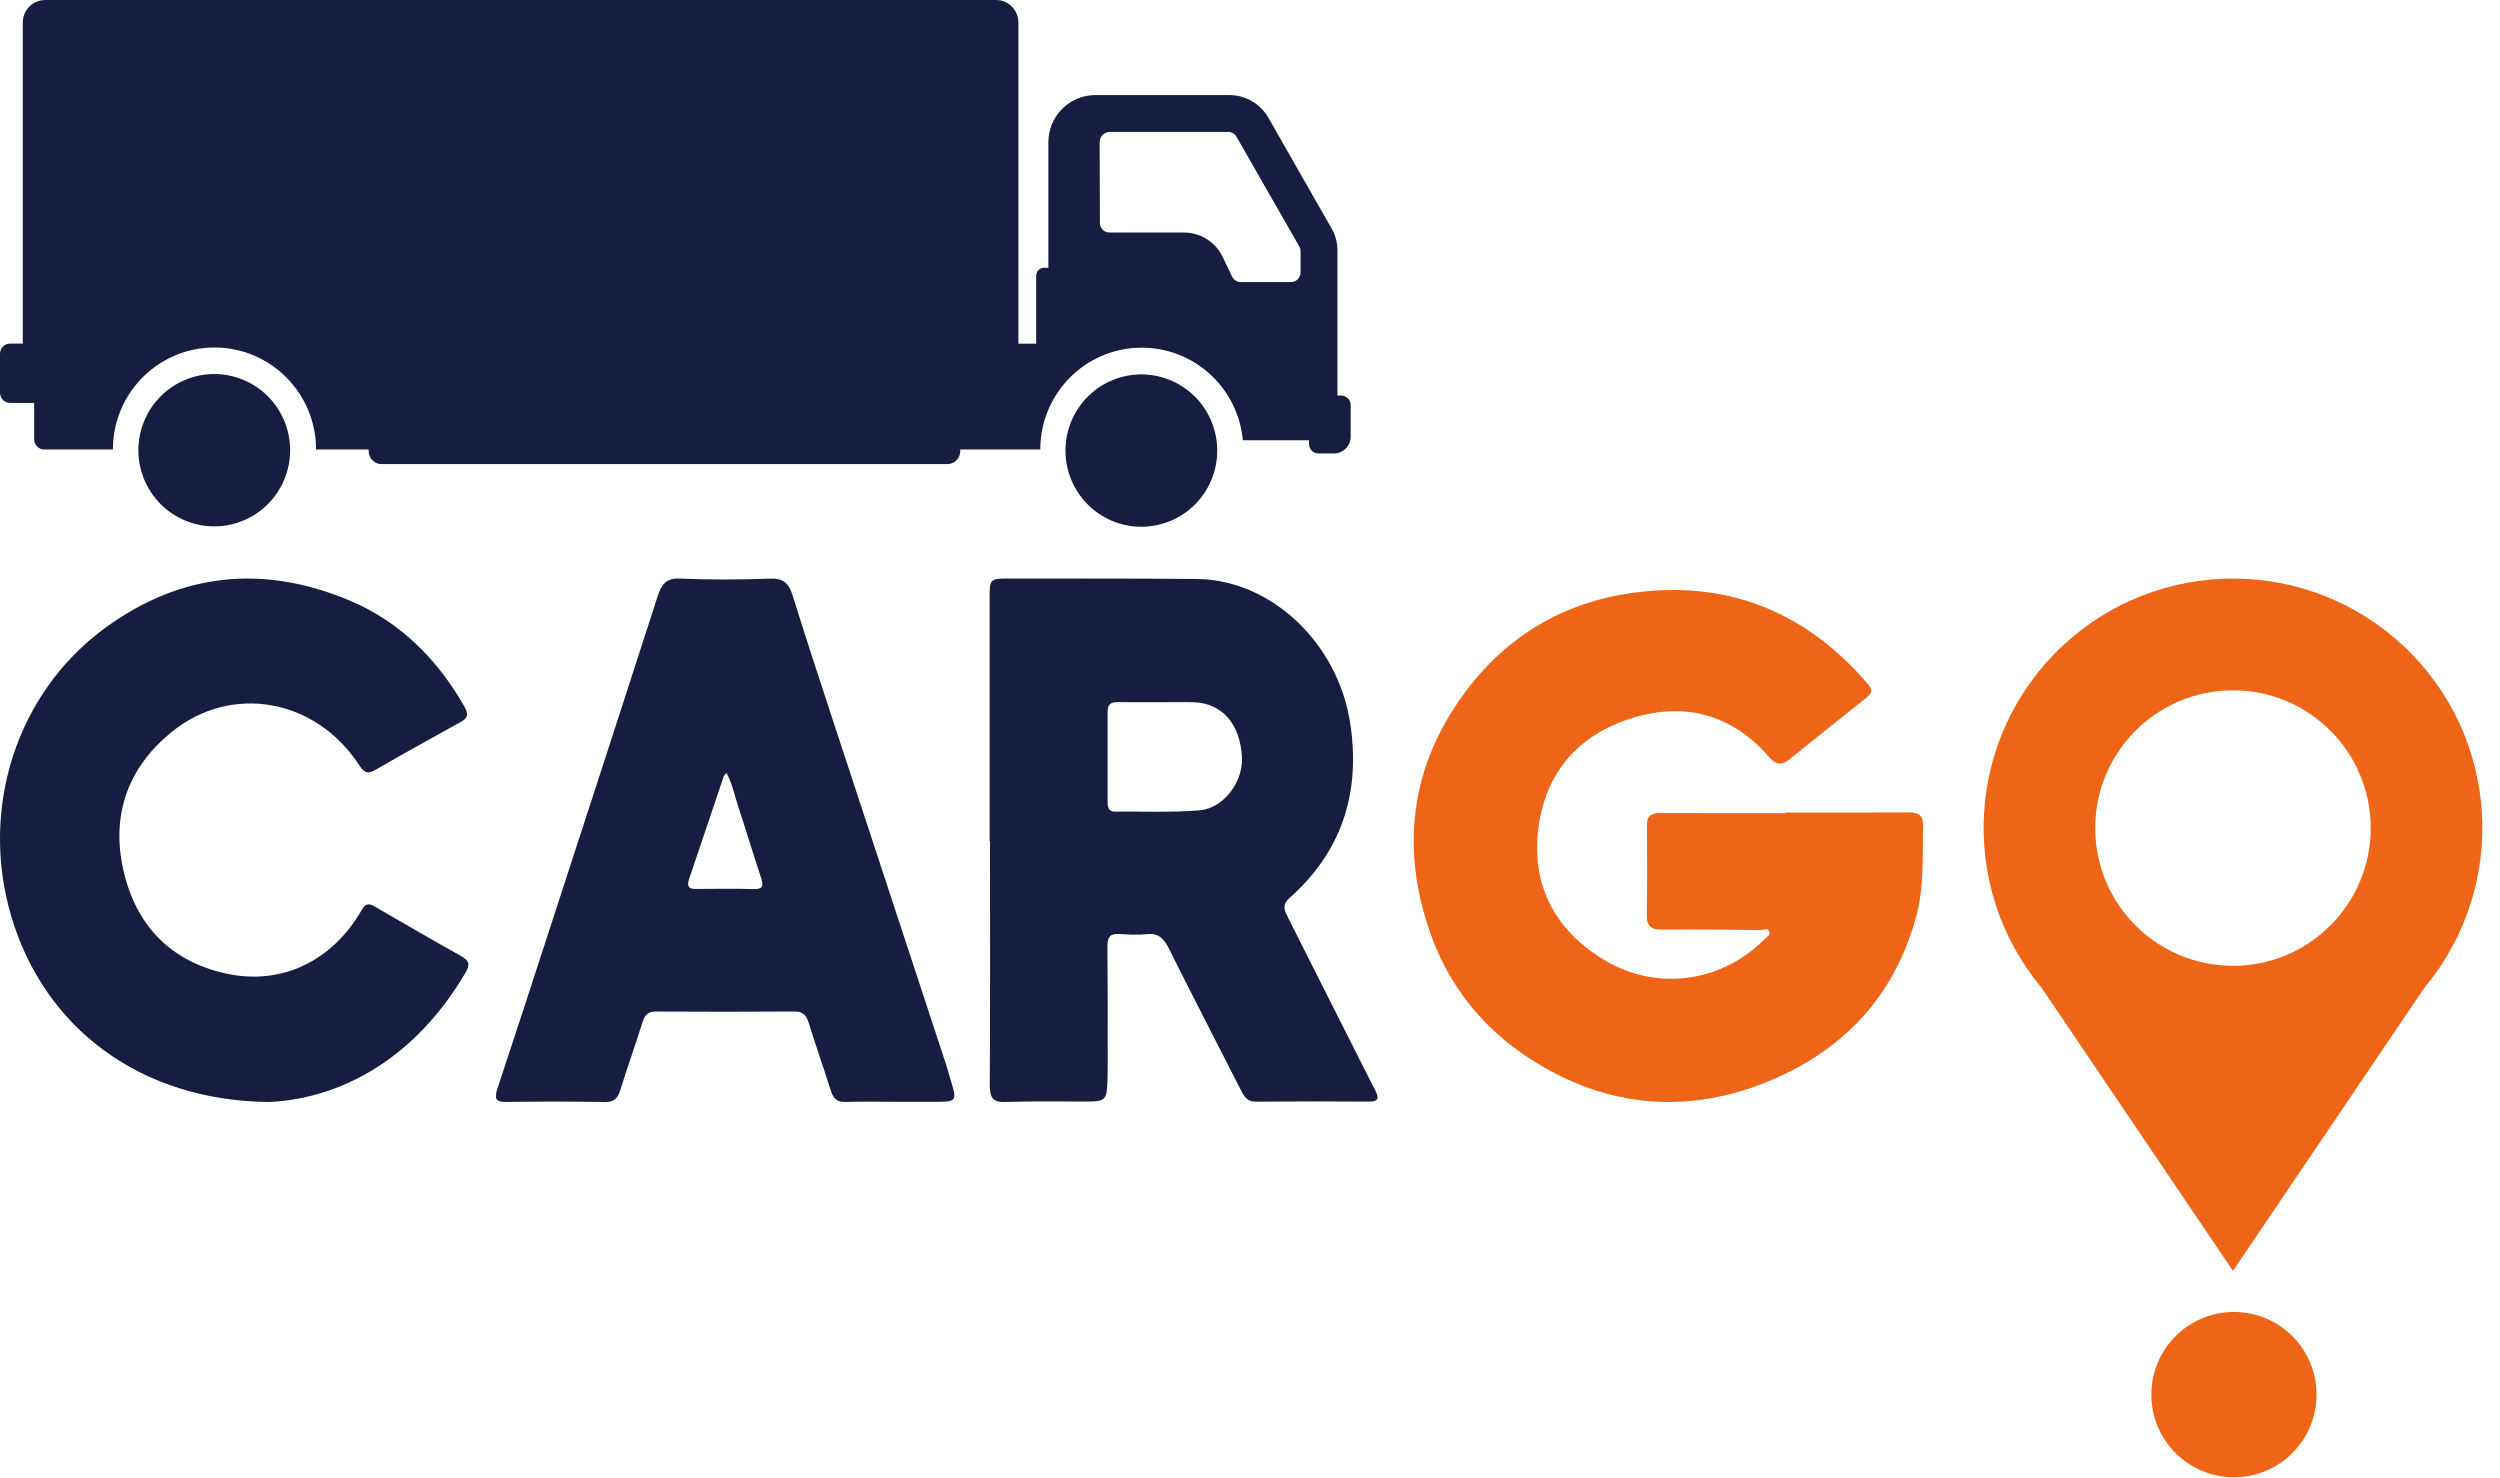
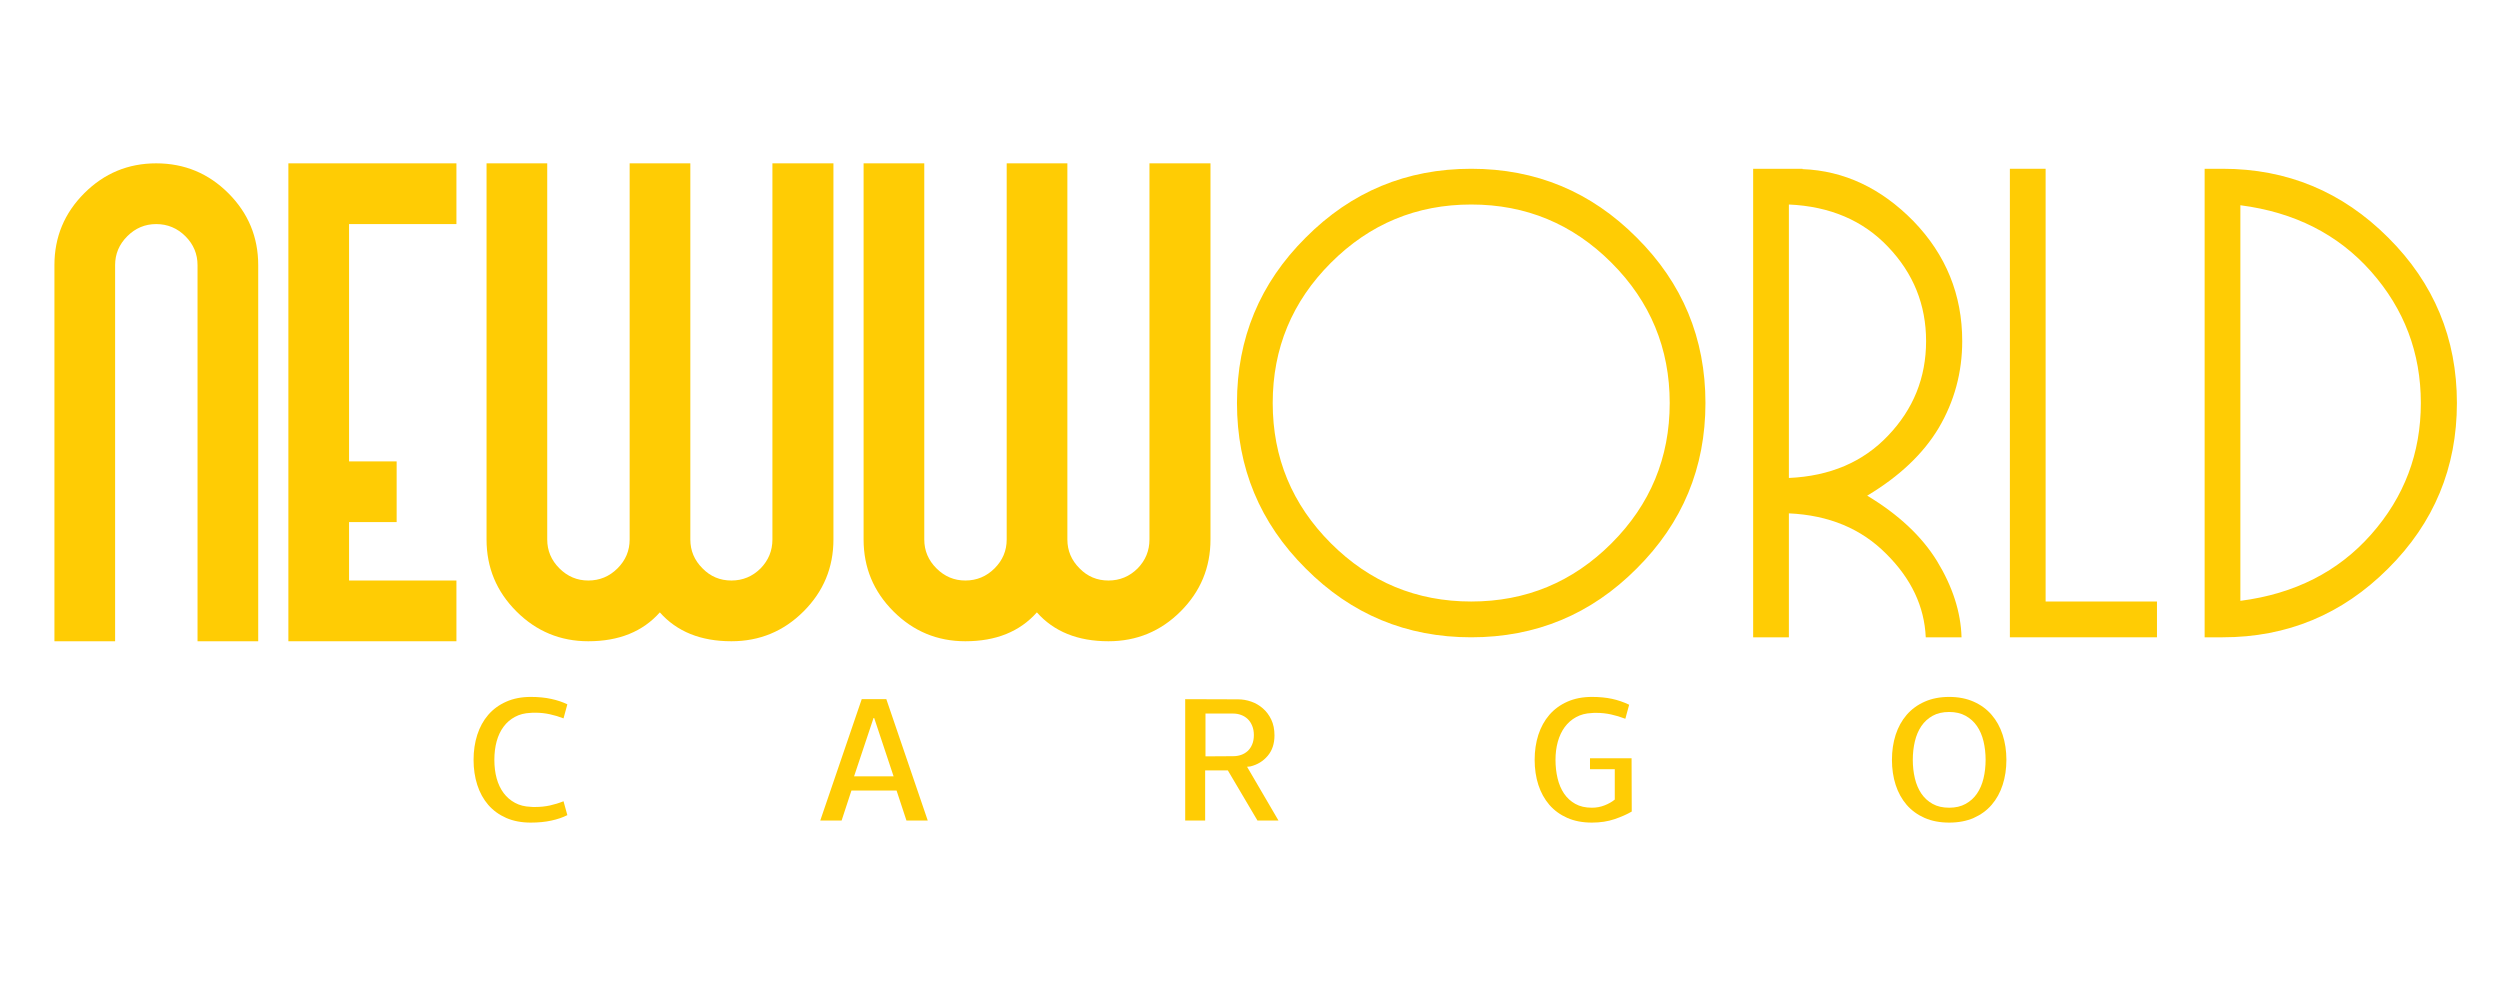
- <svg xmlns="http://www.w3.org/2000/svg" width="88px" height="52px" viewBox="0 0 88 52" version="1.1">
-   <g id="logo" stroke="none" stroke-width="1" fill="none" fill-rule="evenodd">
-     <g id="cargo-logo" transform="translate(-0, 0)">
-       <path d="M62.854,28.601 C64.299,28.601 65.743,28.604 67.188,28.598 C67.518,28.597 67.7,28.683 67.691,29.069 C67.667,30.147 67.734,31.227 67.444,32.286 C66.697,35.007 64.97,36.891 62.421,37.989 C59.462,39.265 56.562,39.013 53.857,37.27 C52.198,36.201 50.994,34.7 50.336,32.814 C49.291,29.816 49.662,26.974 51.532,24.42 C52.993,22.424 55.006,21.2 57.494,20.865 C60.739,20.429 63.437,21.476 65.607,23.914 C65.972,24.325 65.967,24.344 65.534,24.69 C64.689,25.363 63.845,26.035 63.006,26.715 C62.729,26.94 62.527,26.94 62.272,26.648 C60.966,25.147 59.314,24.697 57.444,25.278 C55.585,25.856 54.418,27.164 54.157,29.104 C53.885,31.12 54.705,32.714 56.436,33.771 C58.296,34.907 60.588,34.592 62.106,33.066 C62.184,32.987 62.329,32.918 62.279,32.791 C62.223,32.649 62.071,32.739 61.965,32.738 C60.812,32.727 59.659,32.71 58.506,32.722 C58.113,32.726 57.957,32.599 57.965,32.195 C57.985,31.144 57.982,30.093 57.972,29.043 C57.969,28.671 58.174,28.618 58.477,28.619 C59.936,28.625 61.395,28.622 62.854,28.622 C62.854,28.615 62.854,28.608 62.854,28.601" id="Combined-Shape" fill="#EE6517" />
-       <path d="M72.582,22.754 C75.963,19.569 81.239,19.569 84.62,22.754 C88.001,25.938 88.315,31.205 85.338,34.77 L85.338,34.77 L78.6,44.734 L71.864,34.77 C68.887,31.205 69.202,25.938 72.582,22.754 Z M78.6,24.299 C75.922,24.299 73.752,26.47 73.752,29.148 C73.752,31.826 75.922,33.997 78.6,33.997 C81.278,33.997 83.449,31.826 83.449,29.148 C83.449,26.47 81.278,24.299 78.6,24.299 Z" id="Combined-Shape" fill="#EE6517" fill-rule="nonzero" />
-       <path d="M81.542,49.091 C81.542,50.696 80.242,51.998 78.637,52 L78.637,52 C77.03,52 75.728,50.697 75.728,49.091 L75.728,49.091 C75.728,47.484 77.03,46.181 78.637,46.181 L78.637,46.181 C79.408,46.181 80.148,46.488 80.693,47.034 C81.238,47.579 81.543,48.319 81.542,49.091 L81.542,49.091 Z" id="Path" fill="#EE6517" fill-rule="nonzero" />
-       <path d="M42.775,15.245 C43.114,16.686 42.225,18.13 40.789,18.47 C39.354,18.81 37.915,17.917 37.576,16.476 C37.238,15.035 38.127,13.591 39.562,13.251 C40.998,12.911 42.436,13.804 42.775,15.245 Z M5.075,14.822 C5.639,13.454 7.201,12.804 8.564,13.371 C9.927,13.937 10.574,15.505 10.009,16.873 C9.445,18.241 7.883,18.891 6.52,18.324 C5.157,17.758 4.51,16.189 5.075,14.822 Z M35.06,0 C35.459,0 35.788,0.297 35.84,0.683 L35.848,0.791 L35.848,12.098 L36.474,12.098 L36.474,9.709 C36.474,9.575 36.566,9.462 36.69,9.432 L36.754,9.424 L36.903,9.424 L36.903,5.003 C36.905,4.137 37.567,3.427 38.411,3.353 L38.553,3.347 L43.273,3.347 C43.79,3.347 44.27,3.6 44.566,4.017 L44.649,4.147 L46.885,8.065 C46.986,8.241 47.048,8.436 47.069,8.637 L47.077,8.788 L47.077,13.923 L47.211,13.923 C47.371,13.924 47.505,14.038 47.536,14.19 L47.544,14.257 L47.544,15.375 C47.544,15.666 47.332,15.909 47.055,15.955 L46.96,15.963 L46.411,15.963 C46.323,15.963 46.238,15.928 46.175,15.865 C46.129,15.818 46.097,15.759 46.084,15.694 L46.078,15.629 L46.078,15.497 L43.748,15.497 C43.573,13.589 41.935,12.155 40.028,12.242 C38.185,12.325 36.72,13.801 36.623,15.631 L36.618,15.821 L33.801,15.821 L33.801,15.883 C33.801,16.105 33.642,16.289 33.432,16.327 L33.351,16.335 L13.428,16.335 C13.207,16.335 13.023,16.175 12.985,15.964 L12.978,15.883 L12.978,15.821 L11.125,15.821 C11.125,13.839 9.524,12.232 7.55,12.232 C5.639,12.232 4.078,13.737 3.98,15.63 L3.975,15.821 L1.555,15.821 C1.384,15.82 1.242,15.698 1.21,15.536 L1.202,15.464 L1.202,14.183 L0.355,14.183 C0.184,14.183 0.042,14.061 0.008,13.9 L0,13.828 L0,12.452 C0,12.356 0.038,12.264 0.107,12.197 C0.158,12.147 0.223,12.113 0.292,12.101 L0.363,12.095 L0.802,12.095 L0.802,0.791 C0.802,0.39 1.099,0.06 1.483,0.007 L1.59,0 L35.06,0 Z M43.233,4.644 L39.067,4.644 C38.894,4.644 38.749,4.766 38.715,4.93 L38.707,5.003 L38.717,7.848 C38.717,8.011 38.832,8.147 38.985,8.178 L39.052,8.185 L41.676,8.185 C42.199,8.186 42.682,8.457 42.957,8.896 L43.027,9.02 L43.373,9.743 C43.418,9.834 43.501,9.898 43.597,9.92 L43.671,9.928 L45.444,9.928 C45.606,9.928 45.742,9.813 45.773,9.659 L45.78,9.591 L45.78,8.843 C45.78,8.804 45.773,8.765 45.76,8.729 L45.735,8.676 L43.524,4.813 C43.464,4.708 43.354,4.644 43.233,4.644 Z" id="Combined-Shape" fill="#161D40" fill-rule="nonzero" />
-       <path d="M9.493,38.791 C4.908,38.756 1.555,36.153 0.4,32.266 C-0.732,28.459 0.589,24.373 3.706,22.099 C6.404,20.131 9.312,19.876 12.317,21.143 C14.052,21.875 15.385,23.177 16.349,24.874 C16.484,25.112 16.49,25.265 16.229,25.408 C15.212,25.967 14.198,26.532 13.192,27.114 C12.889,27.289 12.772,27.13 12.618,26.897 C11.092,24.589 8.146,24.06 6.044,25.765 C4.538,26.986 3.904,28.636 4.336,30.597 C4.777,32.597 6.03,33.847 7.951,34.268 C9.906,34.697 11.69,33.837 12.729,32.038 C12.856,31.817 12.966,31.78 13.17,31.898 C14.192,32.49 15.212,33.085 16.243,33.659 C16.539,33.824 16.54,33.976 16.378,34.252 C14.637,37.21 12.077,38.657 9.493,38.791 M40.759,24.718 L40.759,24.717 C40.283,24.717 39.807,24.721 39.332,24.715 C39.114,24.712 38.986,24.789 38.987,25.055 C38.99,26.114 38.988,27.174 38.987,28.234 C38.987,28.425 39.034,28.57 39.243,28.568 C40.236,28.559 41.233,28.606 42.221,28.524 C43.076,28.454 43.764,27.515 43.717,26.652 C43.653,25.479 43.016,24.75 42.018,24.72 C41.599,24.708 41.178,24.718 40.759,24.718 L40.759,24.718 Z M34.834,29.614 C34.834,26.739 34.834,23.865 34.834,20.991 C34.834,20.405 34.867,20.365 35.445,20.365 C37.671,20.367 39.897,20.36 42.123,20.38 C44.731,20.403 47.084,22.615 47.524,25.438 C47.916,27.951 47.192,30.012 45.393,31.608 C45.097,31.871 45.23,32.082 45.348,32.317 C46.07,33.758 46.799,35.195 47.525,36.633 C47.817,37.21 48.102,37.792 48.401,38.365 C48.547,38.644 48.531,38.779 48.197,38.777 C46.867,38.769 45.537,38.766 44.207,38.779 C43.935,38.782 43.812,38.635 43.694,38.402 C42.85,36.737 41.988,35.082 41.156,33.41 C40.976,33.048 40.787,32.837 40.386,32.881 C40.053,32.917 39.714,32.896 39.379,32.876 C39.09,32.858 38.98,32.978 38.982,33.3 C38.994,34.637 38.99,35.975 38.991,37.312 C38.991,37.496 38.992,37.68 38.987,37.864 C38.964,38.774 38.963,38.773 38.115,38.774 C37.205,38.776 36.295,38.758 35.386,38.79 C34.965,38.804 34.837,38.66 34.84,38.19 C34.858,35.331 34.849,32.472 34.849,29.614 L34.834,29.614 Z M25.572,27.207 C25.528,27.26 25.489,27.287 25.476,27.325 C25.069,28.529 24.667,29.735 24.257,30.938 C24.163,31.217 24.258,31.294 24.494,31.291 C25.179,31.286 25.863,31.278 26.547,31.295 C26.875,31.304 26.872,31.152 26.782,30.877 C26.512,30.057 26.262,29.229 25.992,28.409 C25.861,28.012 25.781,27.59 25.572,27.207 M31.522,38.783 C30.932,38.783 30.341,38.768 29.752,38.789 C29.468,38.799 29.332,38.673 29.242,38.384 C28.993,37.587 28.712,36.802 28.467,36.003 C28.376,35.706 28.233,35.603 27.956,35.605 C26.336,35.617 24.716,35.616 23.096,35.606 C22.839,35.604 22.704,35.695 22.617,35.978 C22.371,36.776 22.084,37.559 21.839,38.357 C21.745,38.664 21.616,38.795 21.311,38.791 C20.145,38.771 18.978,38.772 17.811,38.789 C17.449,38.794 17.392,38.671 17.513,38.307 C18.136,36.434 18.745,34.557 19.355,32.68 C20.623,28.782 21.894,24.886 23.151,20.984 C23.289,20.555 23.464,20.348 23.913,20.366 C24.982,20.41 26.055,20.407 27.124,20.367 C27.561,20.351 27.766,20.524 27.903,20.966 C28.33,22.345 28.78,23.716 29.23,25.086 C30.588,29.225 31.951,33.363 33.312,37.501 C33.354,37.631 33.385,37.765 33.426,37.895 C33.704,38.783 33.704,38.783 32.882,38.783 C32.429,38.783 31.975,38.783 31.522,38.783" id="Combined-Shape" fill="#161D40" />
+ <svg xmlns="http://www.w3.org/2000/svg" width="927" zoomAndPan="magnify" viewBox="0 0 695.25 277.5" height="370" preserveAspectRatio="xMidYMid meet" version="1.0">
+   <defs>
+     <g />
+   </defs>
+   <g fill="#ffcc04" fill-opacity="1">
+     <g transform="translate(129.1372, 228.1879)">
+       <g>
+         <path d="M 28.641 -1.5 C 27.359 -0.852 25.875 -0.348 24.188 0.016 C 22.5 0.391 20.594 0.578 18.469 0.578 C 15.895 0.578 13.617 0.145 11.641 -0.719 C 9.66 -1.594 7.992 -2.805 6.641 -4.359 C 5.297 -5.922 4.281 -7.77 3.594 -9.906 C 2.906 -12.039 2.562 -14.363 2.562 -16.875 C 2.562 -19.383 2.906 -21.707 3.594 -23.844 C 4.281 -25.977 5.297 -27.828 6.641 -29.391 C 7.992 -30.953 9.66 -32.172 11.641 -33.047 C 13.617 -33.93 15.895 -34.375 18.469 -34.375 C 20.594 -34.375 22.5 -34.188 24.188 -33.812 C 25.875 -33.445 27.359 -32.945 28.641 -32.312 L 27.578 -28.406 C 26.359 -28.883 25.098 -29.266 23.797 -29.547 C 22.492 -29.836 21.133 -29.984 19.719 -29.984 C 19.5 -29.984 19.281 -29.984 19.062 -29.984 C 18.852 -29.984 18.641 -29.969 18.422 -29.938 C 16.773 -29.875 15.328 -29.504 14.078 -28.828 C 12.828 -28.16 11.773 -27.254 10.922 -26.109 C 10.066 -24.973 9.422 -23.613 8.984 -22.031 C 8.555 -20.457 8.344 -18.738 8.344 -16.875 C 8.344 -15.008 8.555 -13.289 8.984 -11.719 C 9.422 -10.145 10.066 -8.785 10.922 -7.641 C 11.773 -6.504 12.828 -5.598 14.078 -4.922 C 15.328 -4.242 16.773 -3.875 18.422 -3.812 C 18.641 -3.781 18.852 -3.766 19.062 -3.766 C 19.281 -3.766 19.5 -3.766 19.719 -3.766 C 21.133 -3.766 22.492 -3.906 23.797 -4.188 C 25.098 -4.477 26.359 -4.867 27.578 -5.359 Z M 28.641 -1.5 " />
+       </g>
+     </g>
+   </g>
+   <g fill="#ffcc04" fill-opacity="1">
+     <g transform="translate(186.3628, 228.1879)">
+       <g />
+     </g>
+   </g>
+   <g fill="#ffcc04" fill-opacity="1">
+     <g transform="translate(227.0054, 228.1879)">
+       <g>
+         <path d="M 19.484 -33.75 L 31 0 L 25.078 0 L 22.328 -8.344 L 9.781 -8.344 L 7.047 0 L 1.109 0 L 12.641 -33.75 Z M 16.016 -28.781 L 10.516 -12.297 L 21.5 -12.297 Z M 16.016 -28.781 " />
+       </g>
+     </g>
+   </g>
+   <g fill="#ffcc04" fill-opacity="1">
+     <g transform="translate(285.2434, 228.1879)">
+       <g />
+     </g>
+   </g>
+   <g fill="#ffcc04" fill-opacity="1">
+     <g transform="translate(325.886, 228.1879)">
+       <g>
+         <path d="M 18.422 -33.703 C 19.641 -33.703 20.852 -33.492 22.062 -33.078 C 23.27 -32.66 24.352 -32.031 25.312 -31.188 C 26.281 -30.352 27.062 -29.312 27.656 -28.062 C 28.25 -26.812 28.547 -25.348 28.547 -23.672 C 28.547 -21.359 27.914 -19.461 26.656 -17.984 C 25.406 -16.504 23.801 -15.523 21.844 -15.047 L 20.922 -14.953 L 29.656 0 L 23.812 0 L 15.578 -13.938 L 9.266 -13.938 L 9.266 0 L 3.719 0 L 3.719 -33.75 Z M 17.016 -17.891 C 17.828 -17.891 18.578 -18.008 19.266 -18.25 C 19.953 -18.488 20.562 -18.848 21.094 -19.328 C 21.625 -19.816 22.039 -20.43 22.344 -21.172 C 22.656 -21.91 22.812 -22.773 22.812 -23.766 C 22.812 -24.734 22.656 -25.594 22.344 -26.344 C 22.039 -27.102 21.625 -27.734 21.094 -28.234 C 20.562 -28.734 19.953 -29.109 19.266 -29.359 C 18.578 -29.617 17.828 -29.75 17.016 -29.75 L 9.359 -29.75 L 9.359 -17.844 Z M 17.016 -17.891 " />
+       </g>
+     </g>
+   </g>
+   <g fill="#ffcc04" fill-opacity="1">
+     <g transform="translate(383.7383, 228.1879)">
+       <g />
+     </g>
+   </g>
+   <g fill="#ffcc04" fill-opacity="1">
+     <g transform="translate(424.381, 228.1879)">
+       <g>
+         <path d="M 29.406 -2.5 C 28.094 -1.727 26.492 -1.02 24.609 -0.375 C 22.734 0.258 20.641 0.578 18.328 0.578 C 15.754 0.578 13.477 0.145 11.5 -0.719 C 9.52 -1.594 7.852 -2.805 6.5 -4.359 C 5.156 -5.922 4.133 -7.77 3.438 -9.906 C 2.75 -12.039 2.406 -14.363 2.406 -16.875 C 2.406 -19.383 2.75 -21.707 3.438 -23.844 C 4.133 -25.977 5.156 -27.828 6.5 -29.391 C 7.852 -30.953 9.52 -32.172 11.5 -33.047 C 13.477 -33.93 15.754 -34.375 18.328 -34.375 C 20.41 -34.375 22.27 -34.195 23.906 -33.844 C 25.551 -33.488 27.145 -32.941 28.688 -32.203 L 27.625 -28.297 C 26.281 -28.816 24.957 -29.219 23.656 -29.5 C 22.352 -29.789 20.992 -29.938 19.578 -29.938 C 19.348 -29.938 19.129 -29.938 18.922 -29.938 C 18.711 -29.938 18.5 -29.922 18.281 -29.891 C 16.633 -29.828 15.18 -29.445 13.922 -28.75 C 12.672 -28.062 11.617 -27.141 10.766 -25.984 C 9.922 -24.828 9.281 -23.469 8.844 -21.906 C 8.414 -20.352 8.203 -18.676 8.203 -16.875 C 8.203 -15.07 8.395 -13.359 8.781 -11.734 C 9.164 -10.117 9.766 -8.707 10.578 -7.5 C 11.398 -6.289 12.445 -5.332 13.719 -4.625 C 14.988 -3.914 16.523 -3.562 18.328 -3.562 C 19.578 -3.562 20.754 -3.781 21.859 -4.219 C 22.973 -4.656 23.914 -5.191 24.688 -5.828 L 24.688 -14.266 L 17.797 -14.266 L 17.797 -17.312 L 29.359 -17.312 Z M 29.406 -2.5 " />
+       </g>
+     </g>
+   </g>
+   <g fill="#ffcc04" fill-opacity="1">
+     <g transform="translate(483.1492, 228.1879)">
+       <g />
+     </g>
+   </g>
+   <g fill="#ffcc04" fill-opacity="1">
+     <g transform="translate(523.7918, 228.1879)">
+       <g>
+         <path d="M 18.281 -34.375 C 20.844 -34.375 23.113 -33.93 25.094 -33.047 C 27.07 -32.172 28.734 -30.953 30.078 -29.391 C 31.43 -27.828 32.453 -25.977 33.141 -23.844 C 33.836 -21.707 34.188 -19.383 34.188 -16.875 C 34.188 -14.363 33.836 -12.039 33.141 -9.906 C 32.453 -7.77 31.43 -5.922 30.078 -4.359 C 28.734 -2.805 27.07 -1.594 25.094 -0.719 C 23.113 0.145 20.844 0.578 18.281 0.578 C 15.707 0.578 13.43 0.145 11.453 -0.719 C 9.473 -1.594 7.805 -2.805 6.453 -4.359 C 5.109 -5.922 4.086 -7.77 3.391 -9.906 C 2.703 -12.039 2.359 -14.363 2.359 -16.875 C 2.359 -19.383 2.703 -21.707 3.391 -23.844 C 4.086 -25.977 5.109 -27.828 6.453 -29.391 C 7.805 -30.953 9.473 -32.172 11.453 -33.047 C 13.43 -33.93 15.707 -34.375 18.281 -34.375 Z M 18.281 -30.188 C 16.477 -30.188 14.941 -29.832 13.672 -29.125 C 12.398 -28.414 11.352 -27.457 10.531 -26.25 C 9.719 -25.051 9.117 -23.641 8.734 -22.016 C 8.348 -20.391 8.156 -18.676 8.156 -16.875 C 8.156 -15.07 8.348 -13.359 8.734 -11.734 C 9.117 -10.117 9.719 -8.707 10.531 -7.5 C 11.352 -6.289 12.398 -5.332 13.672 -4.625 C 14.941 -3.914 16.477 -3.562 18.281 -3.562 C 20.039 -3.562 21.562 -3.914 22.844 -4.625 C 24.133 -5.332 25.191 -6.289 26.016 -7.5 C 26.836 -8.707 27.441 -10.117 27.828 -11.734 C 28.211 -13.359 28.406 -15.07 28.406 -16.875 C 28.406 -18.676 28.211 -20.391 27.828 -22.016 C 27.441 -23.641 26.836 -25.051 26.016 -26.25 C 25.191 -27.457 24.133 -28.414 22.844 -29.125 C 21.562 -29.832 20.039 -30.188 18.281 -30.188 Z M 18.281 -30.188 " />
+       </g>
+     </g>
+   </g>
+   <g fill="#ffcc04" fill-opacity="1">
+     <g transform="translate(11.48067, 176.5041)">
+       <g>
+         <path d="M 31.953 -131.078 C 39.797 -131.078 46.488 -128.305 52.031 -122.766 C 57.562 -117.234 60.328 -110.57 60.328 -102.781 L 60.328 1.828 L 43.453 1.828 L 43.453 -102.781 C 43.453 -105.883 42.328 -108.562 40.078 -110.812 C 37.816 -113.062 35.109 -114.188 31.953 -114.188 C 28.848 -114.188 26.172 -113.062 23.922 -110.812 C 21.66 -108.562 20.531 -105.883 20.531 -102.781 L 20.531 1.828 L 3.656 1.828 L 3.656 -102.781 C 3.656 -110.57 6.422 -117.234 11.953 -122.766 C 17.492 -128.305 24.16 -131.078 31.953 -131.078 Z M 31.953 -131.078 " />
+       </g>
+     </g>
+   </g>
+   <g fill="#ffcc04" fill-opacity="1">
+     <g transform="translate(76.54133, 176.5041)">
+       <g>
+         <path d="M 50.391 -131.078 L 50.391 -114.188 L 20.531 -114.188 L 20.531 -48.188 L 33.766 -48.188 L 33.766 -31.312 L 20.531 -31.312 L 20.531 -15.062 L 50.391 -15.062 L 50.391 1.828 L 3.656 1.828 L 3.656 -131.078 Z M 50.391 -131.078 " />
+       </g>
+     </g>
+   </g>
+   <g fill="#ffcc04" fill-opacity="1">
+     <g transform="translate(131.6531, 176.5041)">
+       <g>
+         <path d="M 83.156 -131.078 L 100.125 -131.078 L 100.125 -26.469 C 100.125 -18.676 97.359 -12.016 91.828 -6.484 C 86.285 -0.941 79.594 1.828 71.75 1.828 C 63.227 1.828 56.594 -0.848 51.844 -6.203 C 47.094 -0.848 40.461 1.828 31.953 1.828 C 24.16 1.828 17.492 -0.941 11.953 -6.484 C 6.422 -12.016 3.656 -18.676 3.656 -26.469 L 3.656 -131.078 L 20.531 -131.078 L 20.531 -26.469 C 20.531 -23.363 21.66 -20.688 23.922 -18.438 C 26.172 -16.188 28.848 -15.062 31.953 -15.062 C 35.109 -15.062 37.816 -16.188 40.078 -18.438 C 42.328 -20.688 43.453 -23.363 43.453 -26.469 L 43.453 -131.078 L 60.328 -131.078 L 60.328 -26.469 C 60.328 -23.363 61.457 -20.688 63.719 -18.438 C 65.906 -16.188 68.582 -15.062 71.75 -15.062 C 74.906 -15.062 77.613 -16.188 79.875 -18.438 C 82.062 -20.688 83.156 -23.363 83.156 -26.469 Z M 83.156 -131.078 " />
+       </g>
+     </g>
+   </g>
+   <g fill="#ffcc04" fill-opacity="1">
+     <g transform="translate(236.5092, 176.5041)">
+       <g>
+         <path d="M 83.156 -131.078 L 100.125 -131.078 L 100.125 -26.469 C 100.125 -18.676 97.359 -12.016 91.828 -6.484 C 86.285 -0.941 79.594 1.828 71.75 1.828 C 63.227 1.828 56.594 -0.848 51.844 -6.203 C 47.094 -0.848 40.461 1.828 31.953 1.828 C 24.16 1.828 17.492 -0.941 11.953 -6.484 C 6.422 -12.016 3.656 -18.676 3.656 -26.469 L 3.656 -131.078 L 20.531 -131.078 L 20.531 -26.469 C 20.531 -23.363 21.66 -20.688 23.922 -18.438 C 26.172 -16.188 28.848 -15.062 31.953 -15.062 C 35.109 -15.062 37.816 -16.188 40.078 -18.438 C 42.328 -20.688 43.453 -23.363 43.453 -26.469 L 43.453 -131.078 L 60.328 -131.078 L 60.328 -26.469 C 60.328 -23.363 61.457 -20.688 63.719 -18.438 C 65.906 -16.188 68.582 -15.062 71.75 -15.062 C 74.906 -15.062 77.613 -16.188 79.875 -18.438 C 82.062 -20.688 83.156 -23.363 83.156 -26.469 Z M 83.156 -131.078 " />
+       </g>
+     </g>
+   </g>
+   <g fill="#ffcc04" fill-opacity="1">
+     <g transform="translate(336.4251, 179.1244)">
+       <g>
+         <path d="M 72.719 -11.844 C 87.938 -11.844 100.941 -17.238 111.734 -28.031 C 122.523 -38.82 127.922 -51.828 127.922 -67.047 C 127.922 -82.254 122.523 -95.254 111.734 -106.047 C 100.941 -116.848 87.938 -122.25 72.719 -122.25 C 57.508 -122.25 44.504 -116.848 33.703 -106.047 C 22.91 -95.254 17.516 -82.254 17.516 -67.047 C 17.516 -51.828 22.91 -38.82 33.703 -28.031 C 44.504 -17.238 57.508 -11.844 72.719 -11.844 Z M 72.719 -132.188 C 90.707 -132.188 106.047 -125.812 118.734 -113.062 C 131.484 -100.375 137.859 -85.035 137.859 -67.047 C 137.859 -49.047 131.484 -33.703 118.734 -21.016 C 106.047 -8.266 90.707 -1.891 72.719 -1.891 C 54.727 -1.891 39.391 -8.266 26.703 -21.016 C 13.953 -33.703 7.578 -49.047 7.578 -67.047 C 7.578 -85.035 13.953 -100.375 26.703 -113.062 C 39.391 -125.812 54.727 -132.188 72.719 -132.188 Z M 72.719 -132.188 " />
+       </g>
+     </g>
+     <g transform="translate(479.9737, 179.1244)">
+       <g>
+         <path d="M 17.516 -46.203 C 28.941 -46.711 38.129 -50.629 45.078 -57.953 C 52.141 -65.336 55.672 -74.109 55.672 -84.266 C 55.672 -94.367 52.141 -103.113 45.078 -110.5 C 38.129 -117.82 28.941 -121.738 17.516 -122.25 Z M 65.719 -84.266 C 65.719 -75.555 63.539 -67.508 59.188 -60.125 C 54.883 -52.926 48.254 -46.645 39.297 -41.281 C 48.004 -36.039 54.473 -29.984 58.703 -23.109 C 63.055 -15.973 65.332 -8.898 65.531 -1.891 L 55.578 -1.891 C 55.203 -10.473 51.539 -18.207 44.594 -25.094 C 37.656 -32.102 28.629 -35.859 17.516 -36.359 L 17.516 -1.891 L 7.578 -1.891 L 7.578 -132.188 L 21.312 -132.188 L 21.312 -132.094 C 32.863 -131.645 43.148 -126.816 52.172 -117.609 C 61.203 -108.266 65.719 -97.148 65.719 -84.266 Z M 65.719 -84.266 " />
+       </g>
+     </g>
+     <g transform="translate(551.3692, 179.1244)">
+       <g>
+         <path d="M 17.516 -132.188 L 17.516 -11.844 L 48.484 -11.844 L 48.484 -1.891 L 7.578 -1.891 L 7.578 -132.188 Z M 17.516 -132.188 " />
+       </g>
+     </g>
+     <g transform="translate(605.5313, 179.1244)">
+       <g>
+         <path d="M 17.516 -12.031 C 32.598 -13.977 44.719 -20.129 53.875 -30.484 C 63.094 -40.898 67.703 -53.086 67.703 -67.047 C 67.703 -80.992 63.094 -93.176 53.875 -103.594 C 44.719 -113.945 32.598 -120.098 17.516 -122.047 Z M 12.594 -132.188 C 30.52 -132.188 45.859 -125.812 58.609 -113.062 C 71.359 -100.375 77.734 -85.035 77.734 -67.047 C 77.734 -49.047 71.359 -33.703 58.609 -21.016 C 45.859 -8.266 30.52 -1.891 12.594 -1.891 L 7.578 -1.891 L 7.578 -132.188 Z M 12.594 -132.188 " />
+       </g>
    </g>
  </g>
</svg>
